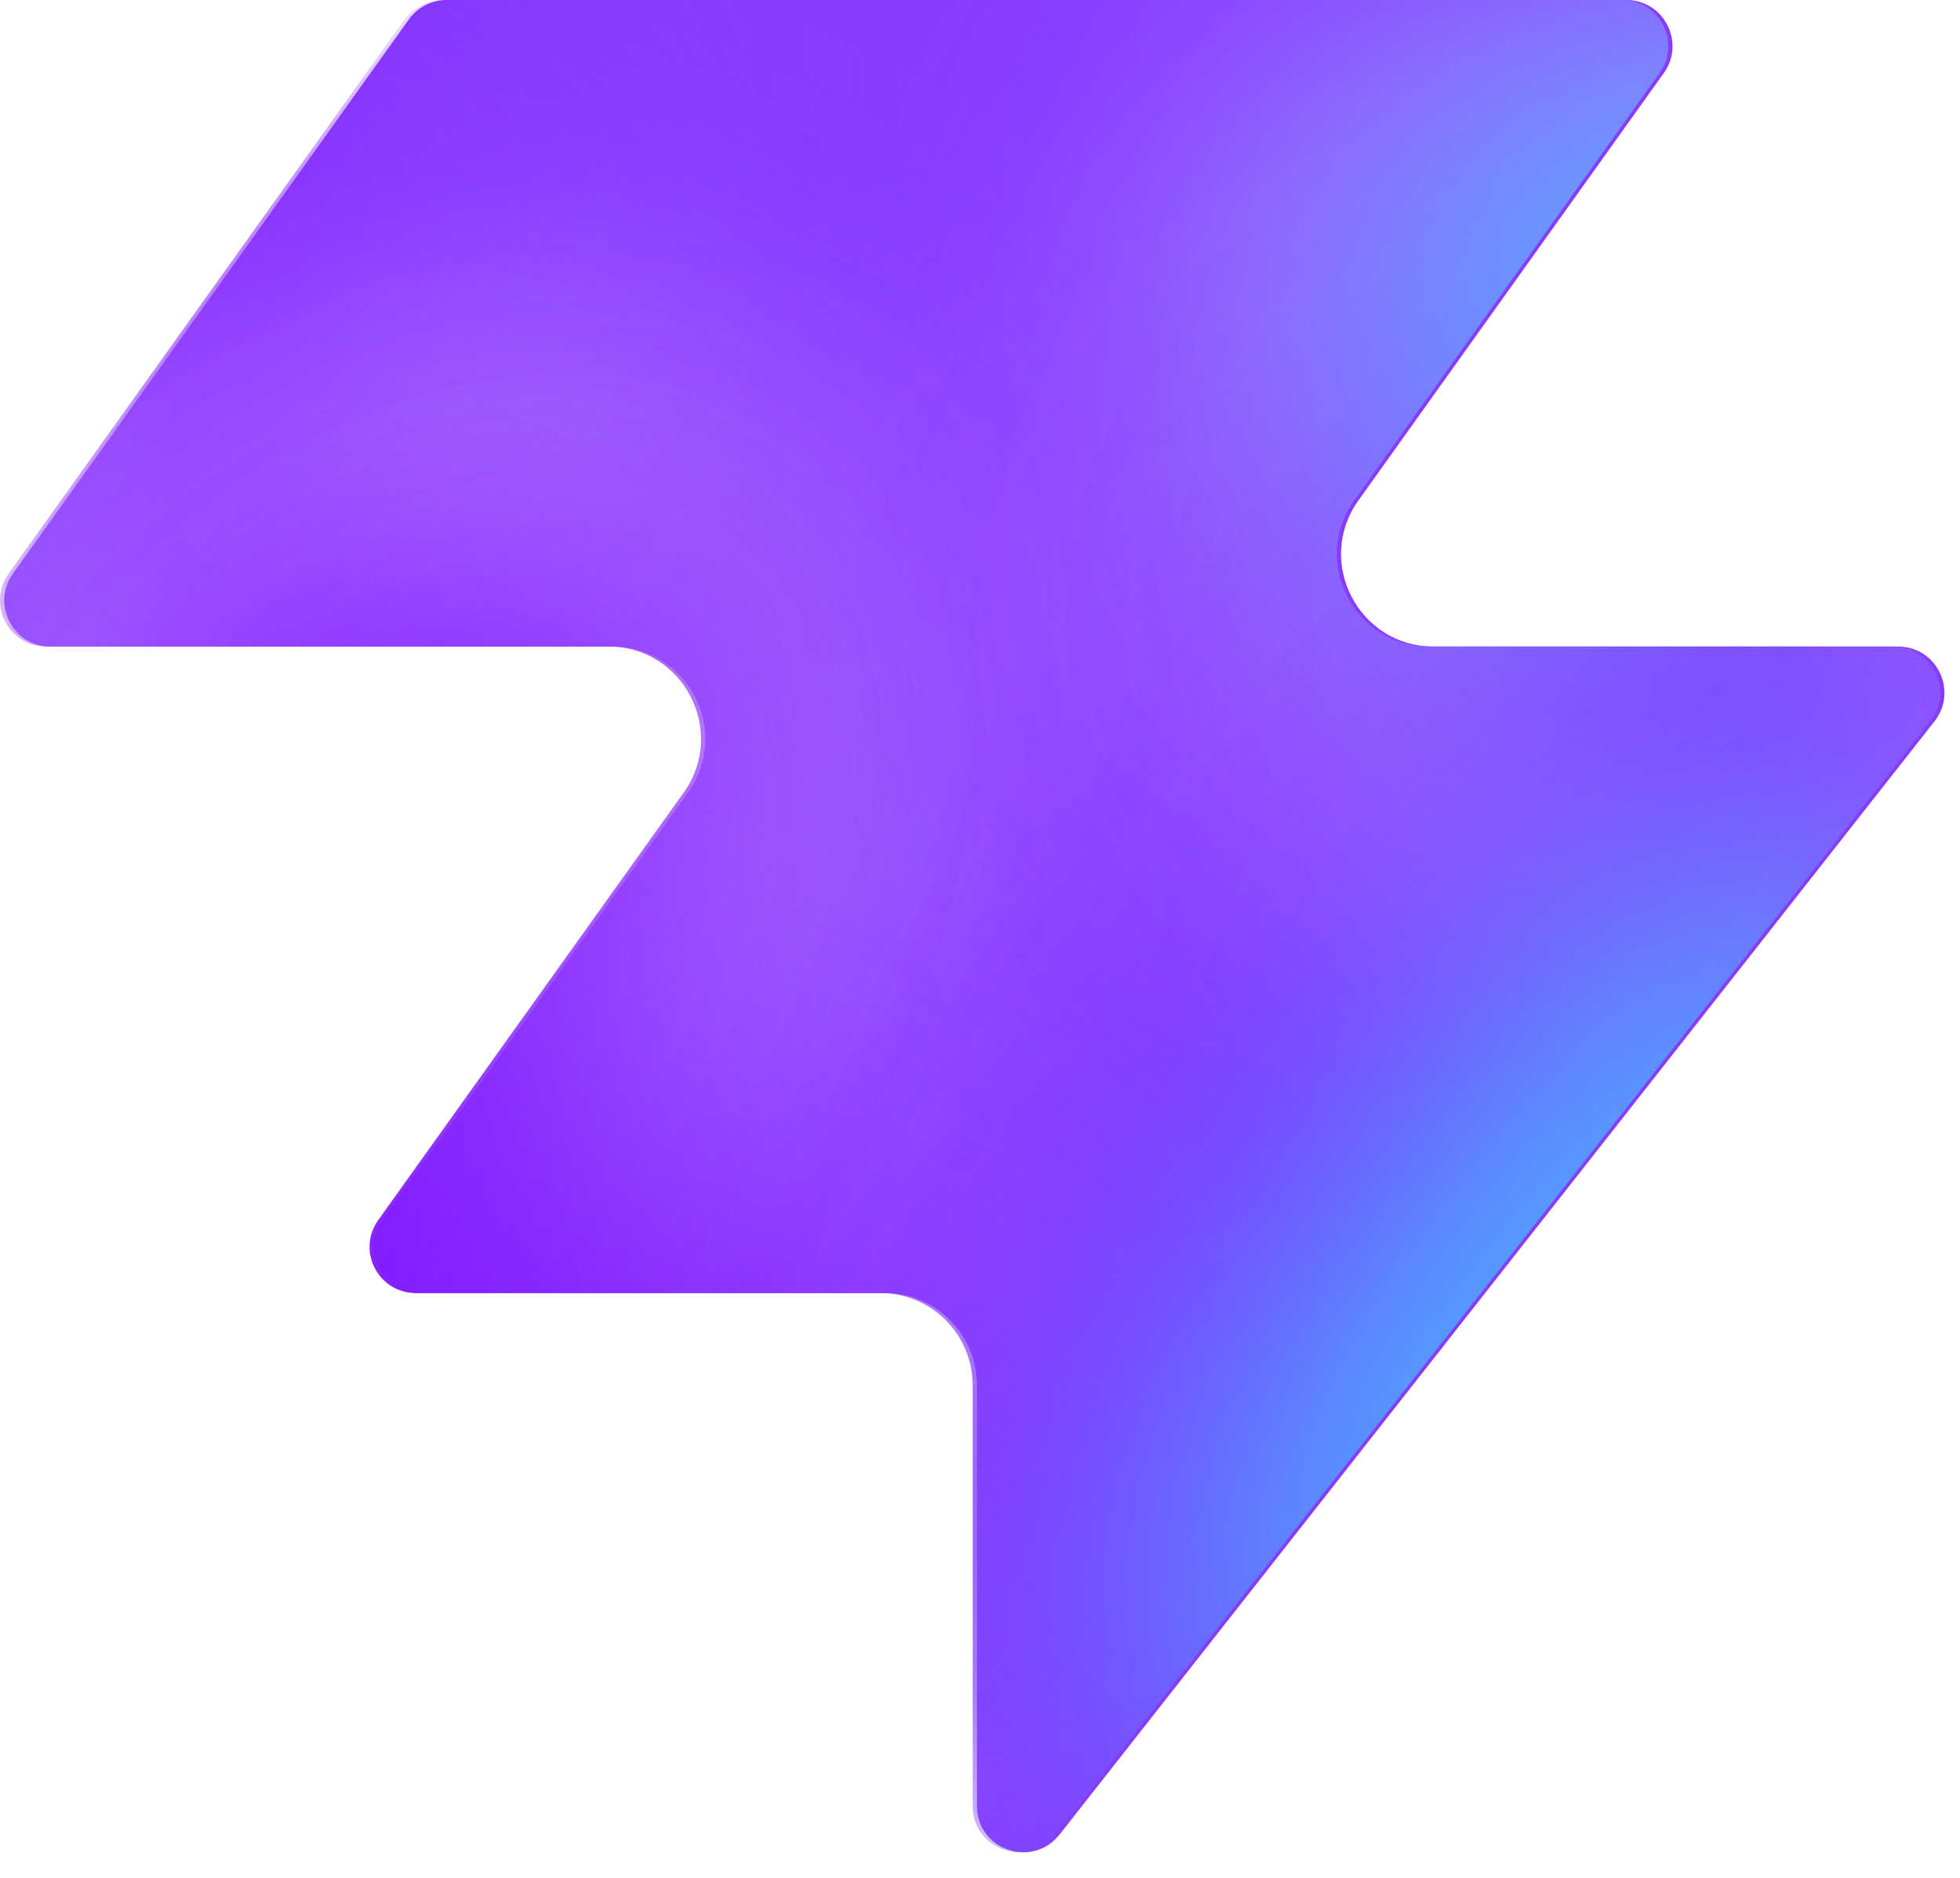
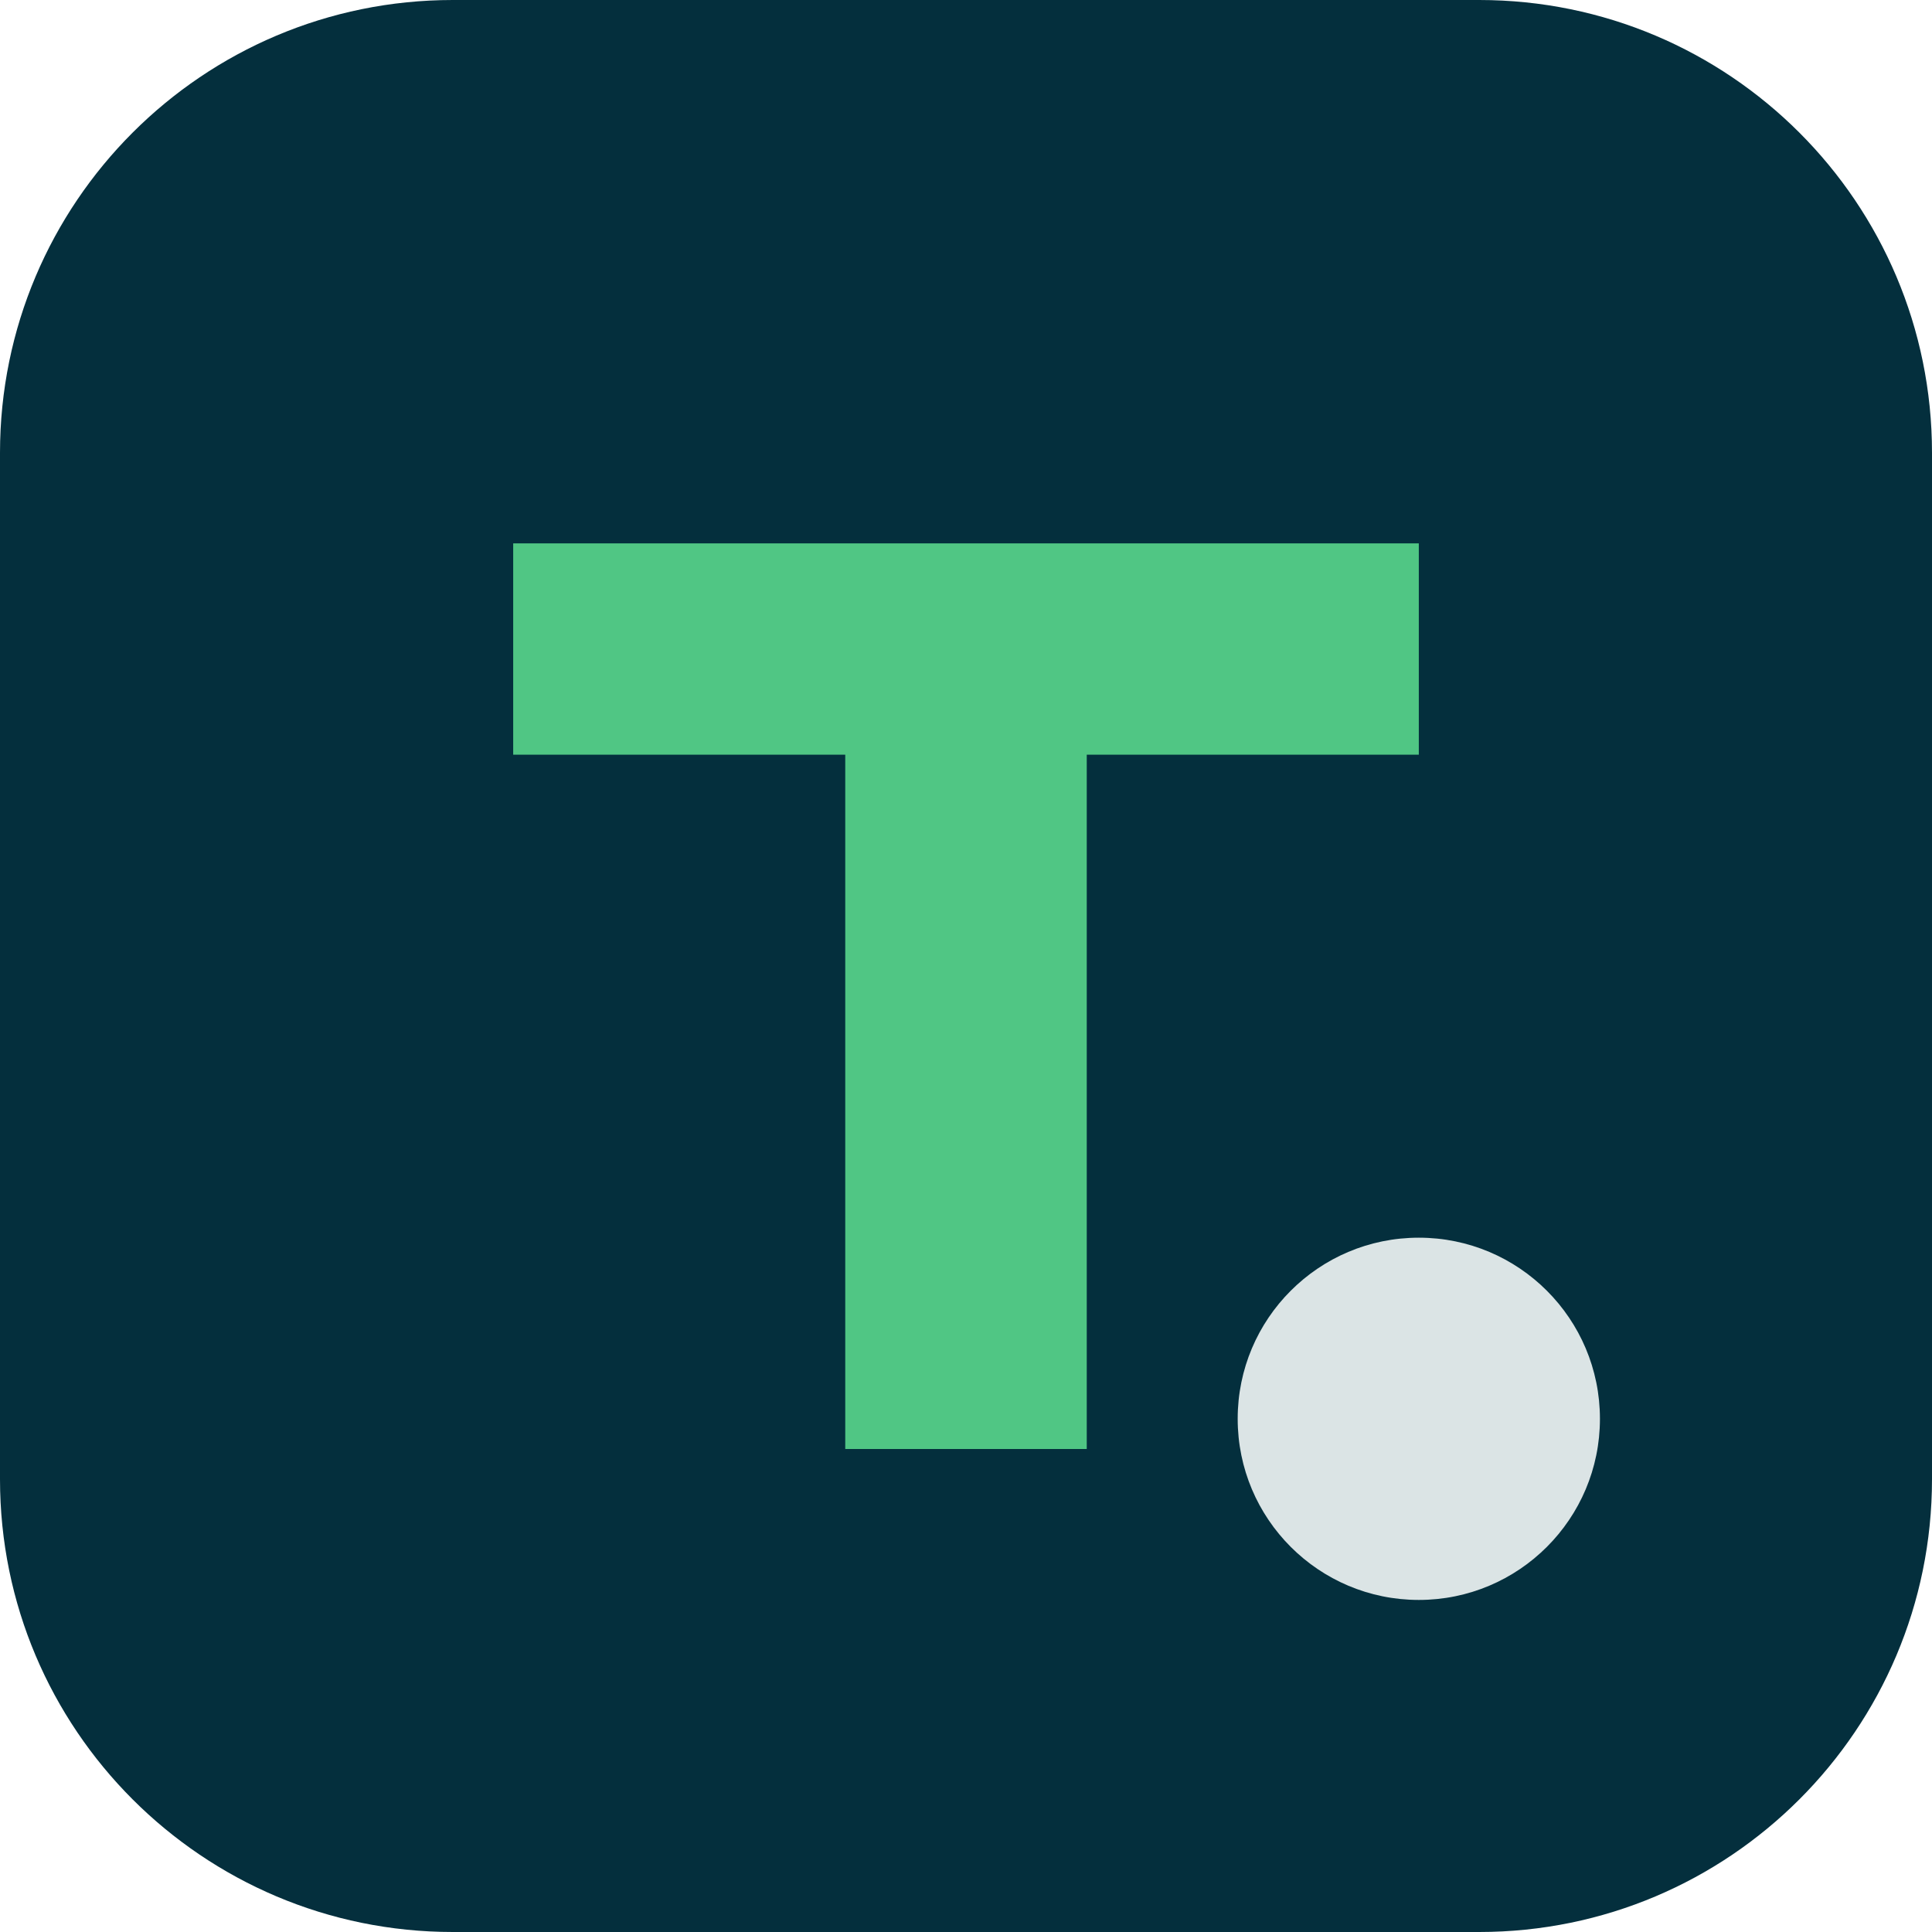
- <svg xmlns="http://www.w3.org/2000/svg" width="48" height="46" fill="none" viewBox="0 0 48 46">
-   <path fill="#863bff" d="M25.946 44.938c-.664.845-2.021.375-2.021-.698V33.937a2.26 2.26 0 0 0-2.262-2.262H10.287c-.92 0-1.456-1.04-.92-1.788l7.48-10.471c1.07-1.497 0-3.578-1.842-3.578H1.237c-.92 0-1.456-1.04-.92-1.788L10.013.474c.214-.297.556-.474.92-.474h28.894c.92 0 1.456 1.04.92 1.788l-7.48 10.471c-1.07 1.498 0 3.579 1.842 3.579h11.377c.943 0 1.473 1.088.89 1.83L25.947 44.94z" style="fill:#863bff;fill:color(display-p3 .525 .23 1);fill-opacity:1" />
-   <mask id="a" width="48" height="46" x="0" y="0" maskUnits="userSpaceOnUse" style="mask-type:alpha">
-     <path fill="#000" d="M25.842 44.938c-.664.844-2.021.375-2.021-.698V33.937a2.26 2.26 0 0 0-2.262-2.262H10.183c-.92 0-1.456-1.04-.92-1.788l7.48-10.471c1.07-1.498 0-3.579-1.842-3.579H1.133c-.92 0-1.456-1.04-.92-1.787L9.91.473c.214-.297.556-.474.92-.474h28.894c.92 0 1.456 1.04.92 1.788l-7.48 10.471c-1.07 1.498 0 3.578 1.842 3.578h11.377c.943 0 1.473 1.088.89 1.832L25.843 44.94z" style="fill:#000;fill-opacity:1" />
-   </mask>
-   <g mask="url(#a)">
-     <g filter="url(#b)">
-       <ellipse cx="5.508" cy="14.704" fill="#ede6ff" rx="5.508" ry="14.704" style="fill:#ede6ff;fill:color(display-p3 .927 .903 1);fill-opacity:1" transform="matrix(.00324 1 1 -.00324 -4.47 31.516)" />
-     </g>
-     <g filter="url(#c)">
-       <ellipse cx="10.399" cy="29.851" fill="#ede6ff" rx="10.399" ry="29.851" style="fill:#ede6ff;fill:color(display-p3 .927 .903 1);fill-opacity:1" transform="matrix(.00324 1 1 -.00324 -39.328 7.883)" />
-     </g>
-     <g filter="url(#d)">
-       <ellipse cx="5.508" cy="30.487" fill="#7e14ff" rx="5.508" ry="30.487" style="fill:#7e14ff;fill:color(display-p3 .492 .077 1);fill-opacity:1" transform="rotate(89.814 -25.913 -14.639)scale(1 -1)" />
-     </g>
-     <g filter="url(#e)">
-       <ellipse cx="5.508" cy="30.599" fill="#7e14ff" rx="5.508" ry="30.599" style="fill:#7e14ff;fill:color(display-p3 .492 .077 1);fill-opacity:1" transform="rotate(89.814 -32.644 -3.334)scale(1 -1)" />
-     </g>
-     <g filter="url(#f)">
-       <ellipse cx="5.508" cy="30.599" fill="#7e14ff" rx="5.508" ry="30.599" style="fill:#7e14ff;fill:color(display-p3 .492 .077 1);fill-opacity:1" transform="matrix(.00324 1 1 -.00324 -34.34 30.47)" />
-     </g>
-     <g filter="url(#g)">
-       <ellipse cx="14.072" cy="22.078" fill="#ede6ff" rx="14.072" ry="22.078" style="fill:#ede6ff;fill:color(display-p3 .927 .903 1);fill-opacity:1" transform="rotate(93.35 24.506 48.493)scale(-1 1)" />
-     </g>
-     <g filter="url(#h)">
-       <ellipse cx="3.47" cy="21.501" fill="#7e14ff" rx="3.47" ry="21.501" style="fill:#7e14ff;fill:color(display-p3 .492 .077 1);fill-opacity:1" transform="rotate(89.009 28.708 47.59)scale(-1 1)" />
-     </g>
-     <g filter="url(#i)">
-       <ellipse cx="3.47" cy="21.501" fill="#7e14ff" rx="3.47" ry="21.501" style="fill:#7e14ff;fill:color(display-p3 .492 .077 1);fill-opacity:1" transform="rotate(89.009 28.708 47.59)scale(-1 1)" />
-     </g>
-     <g filter="url(#j)">
-       <ellipse cx=".387" cy="8.972" fill="#7e14ff" rx="4.407" ry="29.108" style="fill:#7e14ff;fill:color(display-p3 .492 .077 1);fill-opacity:1" transform="rotate(39.51 .387 8.972)" />
-     </g>
-     <g filter="url(#k)">
-       <ellipse cx="47.523" cy="-6.092" fill="#7e14ff" rx="4.407" ry="29.108" style="fill:#7e14ff;fill:color(display-p3 .492 .077 1);fill-opacity:1" transform="rotate(37.892 47.523 -6.092)" />
-     </g>
-     <g filter="url(#l)">
-       <ellipse cx="41.412" cy="6.333" fill="#47bfff" rx="5.971" ry="9.665" style="fill:#47bfff;fill:color(display-p3 .28 .748 1);fill-opacity:1" transform="rotate(37.892 41.412 6.333)" />
-     </g>
-     <g filter="url(#m)">
-       <ellipse cx="-1.879" cy="38.332" fill="#7e14ff" rx="4.407" ry="29.108" style="fill:#7e14ff;fill:color(display-p3 .492 .077 1);fill-opacity:1" transform="rotate(37.892 -1.88 38.332)" />
-     </g>
-     <g filter="url(#n)">
-       <ellipse cx="-1.879" cy="38.332" fill="#7e14ff" rx="4.407" ry="29.108" style="fill:#7e14ff;fill:color(display-p3 .492 .077 1);fill-opacity:1" transform="rotate(37.892 -1.88 38.332)" />
-     </g>
-     <g filter="url(#o)">
-       <ellipse cx="35.651" cy="29.907" fill="#7e14ff" rx="4.407" ry="29.108" style="fill:#7e14ff;fill:color(display-p3 .492 .077 1);fill-opacity:1" transform="rotate(37.892 35.651 29.907)" />
-     </g>
-     <g filter="url(#p)">
-       <ellipse cx="38.418" cy="32.4" fill="#47bfff" rx="5.971" ry="15.297" style="fill:#47bfff;fill:color(display-p3 .28 .748 1);fill-opacity:1" transform="rotate(37.892 38.418 32.4)" />
-     </g>
-   </g>
-   <defs>
-     <filter id="b" width="60.045" height="41.654" x="-19.77" y="16.149" color-interpolation-filters="sRGB" filterUnits="userSpaceOnUse">
-       <feFlood flood-opacity="0" result="BackgroundImageFix" />
-       <feBlend in="SourceGraphic" in2="BackgroundImageFix" result="shape" />
-       <feGaussianBlur result="effect1_foregroundBlur_2002_17158" stdDeviation="7.659" />
-     </filter>
-     <filter id="c" width="90.34" height="51.437" x="-54.613" y="-7.533" color-interpolation-filters="sRGB" filterUnits="userSpaceOnUse">
-       <feFlood flood-opacity="0" result="BackgroundImageFix" />
-       <feBlend in="SourceGraphic" in2="BackgroundImageFix" result="shape" />
-       <feGaussianBlur result="effect1_foregroundBlur_2002_17158" stdDeviation="7.659" />
-     </filter>
-     <filter id="d" width="79.355" height="29.4" x="-49.64" y="2.03" color-interpolation-filters="sRGB" filterUnits="userSpaceOnUse">
-       <feFlood flood-opacity="0" result="BackgroundImageFix" />
-       <feBlend in="SourceGraphic" in2="BackgroundImageFix" result="shape" />
-       <feGaussianBlur result="effect1_foregroundBlur_2002_17158" stdDeviation="4.596" />
-     </filter>
-     <filter id="e" width="79.579" height="29.4" x="-45.045" y="20.029" color-interpolation-filters="sRGB" filterUnits="userSpaceOnUse">
-       <feFlood flood-opacity="0" result="BackgroundImageFix" />
-       <feBlend in="SourceGraphic" in2="BackgroundImageFix" result="shape" />
-       <feGaussianBlur result="effect1_foregroundBlur_2002_17158" stdDeviation="4.596" />
-     </filter>
-     <filter id="f" width="79.579" height="29.4" x="-43.513" y="21.178" color-interpolation-filters="sRGB" filterUnits="userSpaceOnUse">
-       <feFlood flood-opacity="0" result="BackgroundImageFix" />
-       <feBlend in="SourceGraphic" in2="BackgroundImageFix" result="shape" />
-       <feGaussianBlur result="effect1_foregroundBlur_2002_17158" stdDeviation="4.596" />
-     </filter>
-     <filter id="g" width="74.749" height="58.852" x="15.756" y="-17.901" color-interpolation-filters="sRGB" filterUnits="userSpaceOnUse">
-       <feFlood flood-opacity="0" result="BackgroundImageFix" />
-       <feBlend in="SourceGraphic" in2="BackgroundImageFix" result="shape" />
-       <feGaussianBlur result="effect1_foregroundBlur_2002_17158" stdDeviation="7.659" />
-     </filter>
-     <filter id="h" width="61.377" height="25.362" x="23.548" y="2.284" color-interpolation-filters="sRGB" filterUnits="userSpaceOnUse">
-       <feFlood flood-opacity="0" result="BackgroundImageFix" />
-       <feBlend in="SourceGraphic" in2="BackgroundImageFix" result="shape" />
-       <feGaussianBlur result="effect1_foregroundBlur_2002_17158" stdDeviation="4.596" />
-     </filter>
-     <filter id="i" width="61.377" height="25.362" x="23.548" y="2.284" color-interpolation-filters="sRGB" filterUnits="userSpaceOnUse">
-       <feFlood flood-opacity="0" result="BackgroundImageFix" />
-       <feBlend in="SourceGraphic" in2="BackgroundImageFix" result="shape" />
-       <feGaussianBlur result="effect1_foregroundBlur_2002_17158" stdDeviation="4.596" />
-     </filter>
-     <filter id="j" width="56.045" height="63.649" x="-27.636" y="-22.853" color-interpolation-filters="sRGB" filterUnits="userSpaceOnUse">
-       <feFlood flood-opacity="0" result="BackgroundImageFix" />
-       <feBlend in="SourceGraphic" in2="BackgroundImageFix" result="shape" />
-       <feGaussianBlur result="effect1_foregroundBlur_2002_17158" stdDeviation="4.596" />
-     </filter>
-     <filter id="k" width="54.814" height="64.646" x="20.116" y="-38.415" color-interpolation-filters="sRGB" filterUnits="userSpaceOnUse">
-       <feFlood flood-opacity="0" result="BackgroundImageFix" />
-       <feBlend in="SourceGraphic" in2="BackgroundImageFix" result="shape" />
-       <feGaussianBlur result="effect1_foregroundBlur_2002_17158" stdDeviation="4.596" />
-     </filter>
-     <filter id="l" width="33.541" height="35.313" x="24.641" y="-11.323" color-interpolation-filters="sRGB" filterUnits="userSpaceOnUse">
-       <feFlood flood-opacity="0" result="BackgroundImageFix" />
-       <feBlend in="SourceGraphic" in2="BackgroundImageFix" result="shape" />
-       <feGaussianBlur result="effect1_foregroundBlur_2002_17158" stdDeviation="4.596" />
-     </filter>
-     <filter id="m" width="54.814" height="64.646" x="-29.286" y="6.009" color-interpolation-filters="sRGB" filterUnits="userSpaceOnUse">
-       <feFlood flood-opacity="0" result="BackgroundImageFix" />
-       <feBlend in="SourceGraphic" in2="BackgroundImageFix" result="shape" />
-       <feGaussianBlur result="effect1_foregroundBlur_2002_17158" stdDeviation="4.596" />
-     </filter>
-     <filter id="n" width="54.814" height="64.646" x="-29.286" y="6.009" color-interpolation-filters="sRGB" filterUnits="userSpaceOnUse">
-       <feFlood flood-opacity="0" result="BackgroundImageFix" />
-       <feBlend in="SourceGraphic" in2="BackgroundImageFix" result="shape" />
-       <feGaussianBlur result="effect1_foregroundBlur_2002_17158" stdDeviation="4.596" />
-     </filter>
-     <filter id="o" width="54.814" height="64.646" x="8.244" y="-2.416" color-interpolation-filters="sRGB" filterUnits="userSpaceOnUse">
-       <feFlood flood-opacity="0" result="BackgroundImageFix" />
-       <feBlend in="SourceGraphic" in2="BackgroundImageFix" result="shape" />
-       <feGaussianBlur result="effect1_foregroundBlur_2002_17158" stdDeviation="4.596" />
-     </filter>
-     <filter id="p" width="39.409" height="43.623" x="18.713" y="10.588" color-interpolation-filters="sRGB" filterUnits="userSpaceOnUse">
-       <feFlood flood-opacity="0" result="BackgroundImageFix" />
-       <feBlend in="SourceGraphic" in2="BackgroundImageFix" result="shape" />
-       <feGaussianBlur result="effect1_foregroundBlur_2002_17158" stdDeviation="4.596" />
-     </filter>
-   </defs>
+ <svg xmlns="http://www.w3.org/2000/svg" viewBox="0 0 64 64">
+   <rect width="64" height="64" rx="15" fill="#042f3d" />
+   <path d="M17 18h30v7H36v23h-8V25H17z" fill="#50c684" />
+   <circle cx="47" cy="47" r="6" fill="#dbe4e5" />
</svg>
